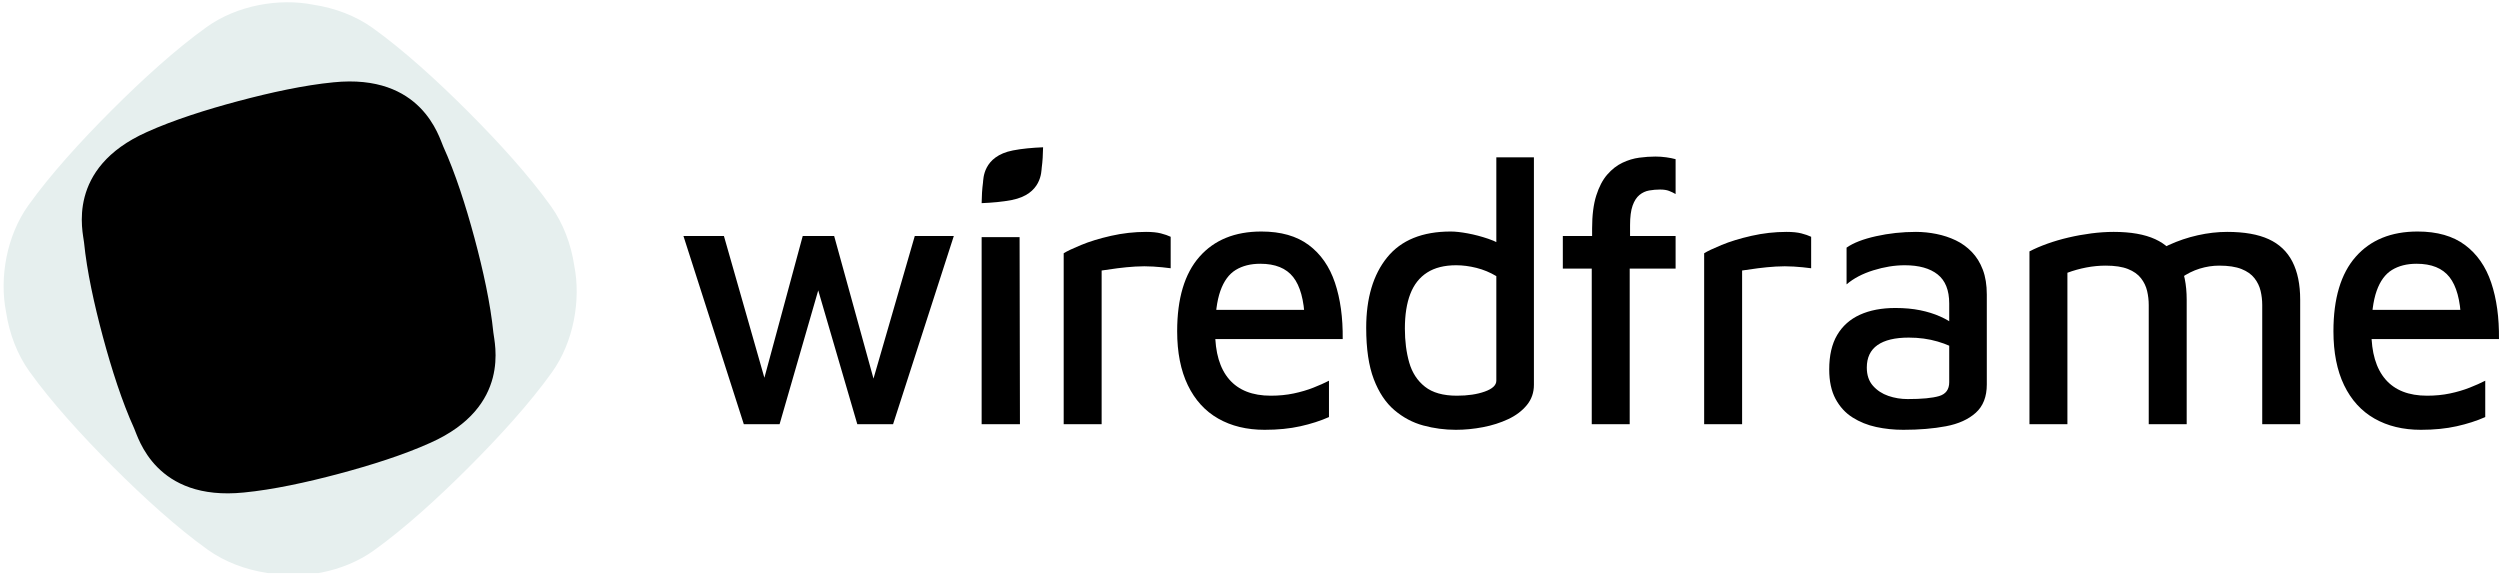
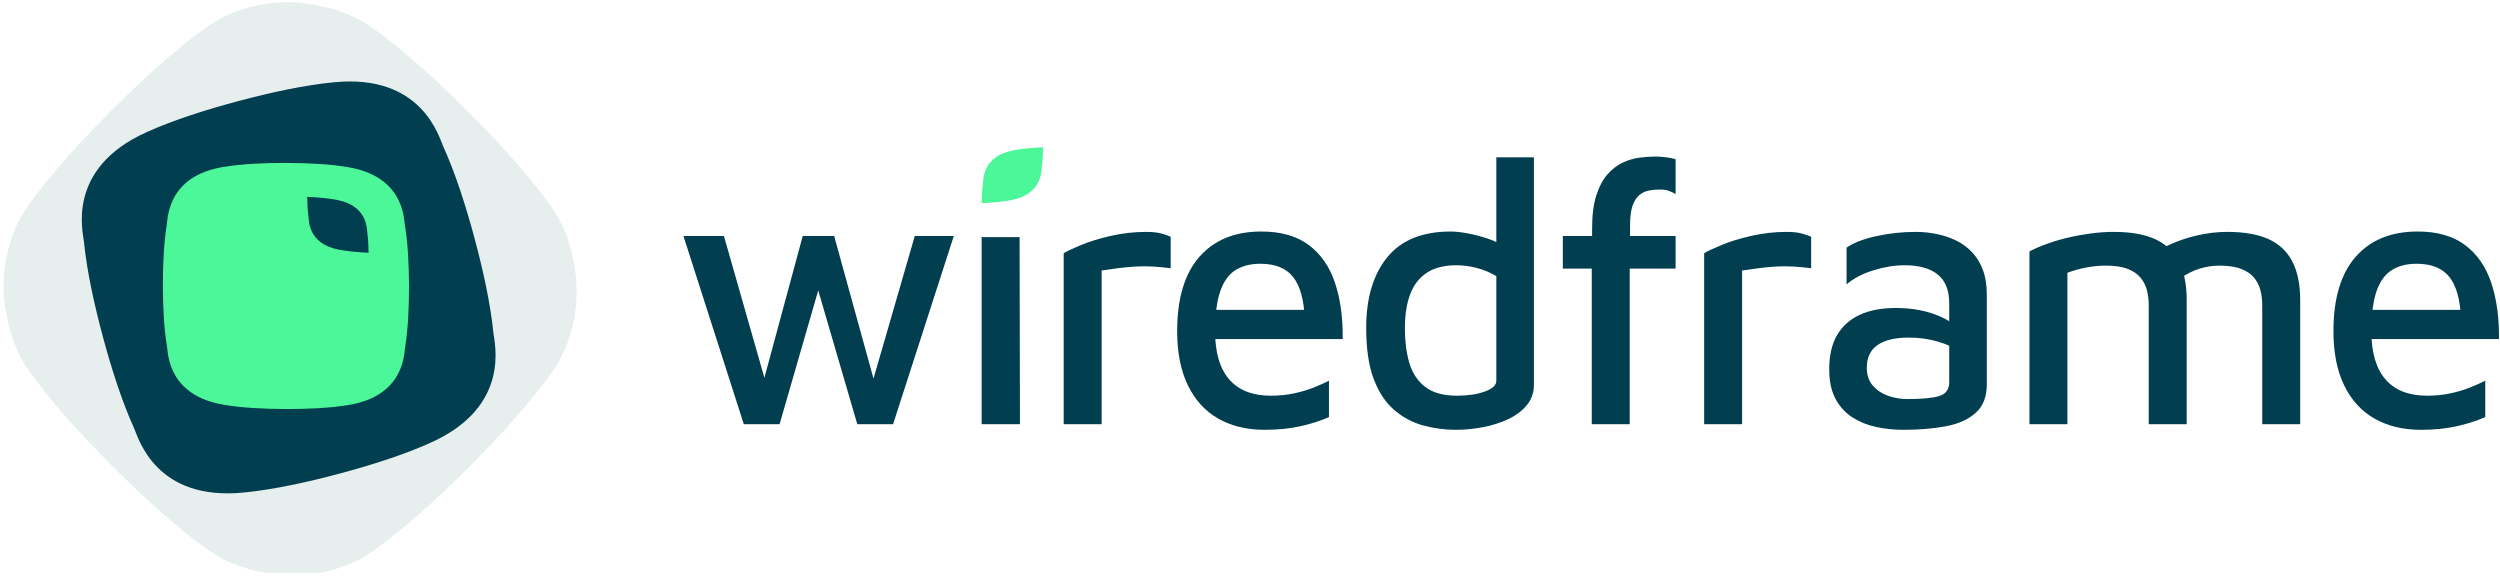
<svg xmlns="http://www.w3.org/2000/svg" width="100%" height="100%" viewBox="0 0 417 96" version="1.1" xml:space="preserve" style="fill-rule:evenodd;clip-rule:evenodd;stroke-linejoin:round;stroke-miterlimit:2;">
  <g id="Logo" transform="matrix(0.933769,0,0,1,0,0)">
    <rect x="0" y="0" width="446.396" height="95.591" style="fill:none;" />
    <clipPath id="_clip1">
      <rect x="0" y="0" width="446.396" height="95.591" />
    </clipPath>
    <g clip-path="url(#_clip1)">
      <g transform="matrix(1.12559,0,0,1.05104,-63.1796,-72.8801)">
-         <path d="M174.172,136.659L164.593,106.797L171.017,106.797L178.302,132.317L176.524,132.673L183.522,106.797L188.512,106.797L195.453,131.96L194.019,131.96L201.304,106.797L207.499,106.797L197.862,136.659L192.183,136.659L185.357,113.281L186.447,113.816L179.851,136.659L174.172,136.659Z" style="fill:oklch(18% 0.303 193);fill-rule:nonzero;" />
-         <path d="M211.916,136.659L211.916,106.975L217.939,106.975L217.996,136.659L211.916,136.659Z" style="fill:oklch(18% 0.303 193);fill-rule:nonzero;" />
+         <path d="M174.172,136.659L164.593,106.797L171.017,106.797L178.302,132.317L176.524,132.673L183.522,106.797L188.512,106.797L195.453,131.96L194.019,131.96L201.304,106.797L207.499,106.797L197.862,136.659L192.183,136.659L185.357,113.281L186.447,113.816L179.851,136.659L174.172,136.659Z" style="fill:#003e50;fill-rule:nonzero;" />
+         <path d="M211.916,136.659L211.916,106.975L217.939,106.975L217.996,136.659L211.916,136.659Z" style="fill:#003e50;fill-rule:nonzero;" />
        <g transform="matrix(-0.951441,0,0,0.951441,270.414,61.4451)">
-           <path d="M51.461,36.274C51.319,35.23 51.253,34.062 51.235,32.865C52.98,32.936 54.755,33.091 56.257,33.388C61.299,34.364 61.182,38.197 61.26,38.775C61.401,39.819 61.468,40.987 61.484,42.184C59.74,42.113 57.966,41.96 56.464,41.661C51.422,40.685 51.539,36.852 51.461,36.274" style="fill:oklch(87% 0.34 170);" />
+           <path d="M51.461,36.274C51.319,35.23 51.253,34.062 51.235,32.865C52.98,32.936 54.755,33.091 56.257,33.388C61.299,34.364 61.182,38.197 61.26,38.775C61.401,39.819 61.468,40.987 61.484,42.184C59.74,42.113 57.966,41.96 56.464,41.661C51.422,40.685 51.539,36.852 51.461,36.274" style="fill:#4cf799;" />
        </g>
-         <path d="M224.937,136.659L224.937,109.533C225.434,109.216 226.352,108.78 227.69,108.225C229.029,107.669 230.616,107.183 232.451,106.767C234.287,106.351 236.142,106.142 238.015,106.142C238.971,106.142 239.755,106.222 240.367,106.38C240.979,106.539 241.495,106.718 241.916,106.916L241.916,111.913C241.036,111.794 240.119,111.704 239.163,111.645C238.207,111.585 237.251,111.585 236.295,111.645C235.338,111.704 234.402,111.794 233.484,111.913C232.566,112.032 231.725,112.151 230.96,112.27L230.96,136.659L224.937,136.659Z" style="fill:oklch(18% 0.303 193);fill-rule:nonzero;" />
-         <path d="M256.828,137.551C253.998,137.551 251.541,136.956 249.457,135.767C247.373,134.577 245.767,132.812 244.638,130.472C243.51,128.133 242.946,125.277 242.946,121.906C242.946,116.711 244.122,112.775 246.474,110.098C248.826,107.421 252.105,106.083 256.312,106.083C259.409,106.083 261.914,106.797 263.826,108.225C265.738,109.652 267.124,111.645 267.985,114.203C268.845,116.761 269.256,119.745 269.218,123.156L246.56,123.156L246.388,118.516L264.629,118.516L263.195,120.003C263.08,116.949 262.468,114.718 261.359,113.311C260.25,111.903 258.51,111.199 256.139,111.199C254.61,111.199 253.31,111.526 252.239,112.18C251.168,112.835 250.356,113.945 249.801,115.512C249.247,117.078 248.969,119.229 248.969,121.966C248.969,125.297 249.715,127.825 251.206,129.55C252.698,131.275 254.897,132.138 257.803,132.138C259.103,132.138 260.317,132.019 261.445,131.781C262.574,131.543 263.616,131.236 264.572,130.859C265.528,130.482 266.35,130.116 267.038,129.759L267.038,135.529C265.7,136.124 264.189,136.609 262.507,136.986C260.824,137.363 258.931,137.551 256.828,137.551Z" style="fill:oklch(18% 0.303 193);fill-rule:nonzero;" />
-         <path d="M287.172,137.551C285.413,137.551 283.692,137.323 282.01,136.867C280.327,136.411 278.797,135.598 277.421,134.428C276.044,133.258 274.954,131.623 274.151,129.521C273.348,127.419 272.946,124.702 272.946,121.371C272.946,116.652 274.055,112.924 276.273,110.188C278.491,107.451 281.857,106.083 286.369,106.083C287.096,106.083 287.994,106.182 289.065,106.38C290.136,106.579 291.226,106.866 292.335,107.243C293.444,107.62 294.381,108.106 295.145,108.7L293.597,110.782L293.597,94.305L299.562,94.305L299.562,130.413C299.562,131.642 299.189,132.713 298.444,133.625C297.698,134.537 296.713,135.281 295.49,135.856C294.266,136.431 292.927,136.857 291.474,137.135C290.021,137.413 288.587,137.551 287.172,137.551ZM287.344,132.138C289.065,132.138 290.537,131.92 291.761,131.484C292.985,131.047 293.597,130.472 293.597,129.759L293.597,113.162C292.602,112.567 291.551,112.131 290.442,111.853C289.333,111.576 288.262,111.437 287.229,111.437C285.356,111.437 283.816,111.823 282.612,112.597C281.407,113.37 280.518,114.5 279.945,115.987C279.371,117.475 279.084,119.309 279.084,121.49C279.084,123.473 279.314,125.267 279.772,126.874C280.231,128.48 281.063,129.759 282.268,130.71C283.472,131.662 285.164,132.138 287.344,132.138Z" style="fill:oklch(18% 0.303 193);fill-rule:nonzero;" />
-         <path d="M308.74,136.659L308.74,111.972L304.151,111.972L304.151,106.797L308.797,106.797L308.797,105.607C308.797,103.505 309.017,101.76 309.457,100.372C309.897,98.984 310.48,97.874 311.207,97.041C311.933,96.208 312.736,95.584 313.616,95.167C314.495,94.751 315.384,94.483 316.283,94.364C317.182,94.245 318.033,94.186 318.836,94.186C319.409,94.186 319.983,94.225 320.557,94.305C321.13,94.384 321.627,94.483 322.048,94.602L322.048,100.134C321.704,99.936 321.35,99.768 320.987,99.629C320.623,99.49 320.155,99.421 319.581,99.421C319.008,99.421 318.434,99.47 317.861,99.569C317.287,99.668 316.771,99.906 316.312,100.283C315.853,100.66 315.49,101.225 315.222,101.978C314.954,102.732 314.82,103.763 314.82,105.072L314.82,106.797L322.048,106.797L322.048,111.972L314.763,111.972L314.763,136.659L308.74,136.659Z" style="fill:oklch(18% 0.303 193);fill-rule:nonzero;" />
-         <path d="M326.579,136.659L326.579,109.533C327.077,109.216 327.994,108.78 329.333,108.225C330.671,107.669 332.258,107.183 334.094,106.767C335.929,106.351 337.784,106.142 339.658,106.142C340.614,106.142 341.398,106.222 342.01,106.38C342.622,106.539 343.138,106.718 343.559,106.916L343.559,111.913C342.679,111.794 341.761,111.704 340.805,111.645C339.849,111.585 338.893,111.585 337.937,111.645C336.981,111.704 336.044,111.794 335.126,111.913C334.209,112.032 333.367,112.151 332.602,112.27L332.602,136.659L326.579,136.659Z" style="fill:oklch(18% 0.303 193);fill-rule:nonzero;" />
-         <path d="M358.186,137.551C356.694,137.551 355.26,137.403 353.884,137.105C352.507,136.808 351.255,136.302 350.126,135.588C348.998,134.874 348.1,133.893 347.43,132.644C346.761,131.394 346.427,129.838 346.427,127.974C346.427,125.753 346.847,123.929 347.689,122.501C348.53,121.074 349.734,120.003 351.302,119.289C352.87,118.575 354.744,118.218 356.924,118.218C358.377,118.218 359.687,118.337 360.853,118.575C362.019,118.813 363.071,119.14 364.008,119.557C364.945,119.973 365.738,120.439 366.388,120.955L367.019,125.059C366.178,124.464 365.05,123.959 363.635,123.542C362.22,123.126 360.691,122.918 359.046,122.918C356.866,122.918 355.212,123.314 354.084,124.107C352.956,124.901 352.392,126.09 352.392,127.677C352.392,128.866 352.717,129.828 353.367,130.562C354.017,131.295 354.83,131.831 355.805,132.168C356.78,132.505 357.803,132.673 358.874,132.673C361.13,132.673 362.794,132.515 363.865,132.198C364.935,131.88 365.471,131.147 365.471,129.997L365.471,117.504C365.471,115.403 364.859,113.866 363.635,112.894C362.411,111.923 360.671,111.437 358.415,111.437C356.809,111.437 355.146,111.704 353.425,112.24C351.704,112.775 350.289,113.519 349.18,114.471L349.18,108.641C350.251,107.887 351.809,107.283 353.855,106.827C355.901,106.371 358.014,106.142 360.193,106.142C361.264,106.142 362.344,106.252 363.434,106.47C364.524,106.688 365.547,107.025 366.503,107.481C367.459,107.937 368.31,108.552 369.056,109.325C369.801,110.098 370.385,111.04 370.805,112.151C371.226,113.261 371.436,114.57 371.436,116.077L371.436,130.353C371.436,132.297 370.853,133.794 369.687,134.845C368.52,135.896 366.943,136.609 364.954,136.986C362.966,137.363 360.71,137.551 358.186,137.551Z" style="fill:oklch(18% 0.303 193);fill-rule:nonzero;" />
-         <path d="M403.157,116.91L403.157,136.659L397.134,136.659L397.134,117.742C397.134,116.989 397.048,116.245 396.876,115.512C396.704,114.778 396.379,114.104 395.901,113.489C395.423,112.874 394.735,112.389 393.836,112.032C392.937,111.675 391.761,111.496 390.308,111.496C389.276,111.496 388.243,111.595 387.211,111.794C386.178,111.992 385.184,112.27 384.228,112.627L384.228,136.659L378.205,136.659L378.205,109.236C379.046,108.8 379.993,108.393 381.044,108.016C382.096,107.64 383.214,107.312 384.4,107.035C385.585,106.757 386.79,106.539 388.014,106.38C389.237,106.222 390.423,106.142 391.57,106.142C394.285,106.142 396.484,106.529 398.167,107.302C399.849,108.076 401.102,109.266 401.924,110.872C402.746,112.478 403.157,114.49 403.157,116.91ZM396.274,110.782C397.498,109.751 398.846,108.899 400.318,108.225C401.79,107.55 403.32,107.035 404.907,106.678C406.494,106.321 408.052,106.142 409.582,106.142C412.297,106.142 414.496,106.529 416.178,107.302C417.861,108.076 419.113,109.266 419.935,110.872C420.758,112.478 421.169,114.49 421.169,116.91L421.169,136.659L415.146,136.659L415.146,117.742C415.146,116.989 415.06,116.245 414.888,115.512C414.716,114.778 414.391,114.104 413.912,113.489C413.434,112.874 412.746,112.389 411.847,112.032C410.949,111.675 409.773,111.496 408.32,111.496C407.287,111.496 406.255,111.655 405.222,111.972C404.19,112.289 403.195,112.785 402.239,113.459L396.274,110.782Z" style="fill:oklch(18% 0.303 193);fill-rule:nonzero;" />
-         <path d="M440.328,137.551C437.498,137.551 435.041,136.956 432.957,135.767C430.872,134.577 429.266,132.812 428.138,130.472C427.01,128.133 426.446,125.277 426.446,121.906C426.446,116.711 427.622,112.775 429.974,110.098C432.326,107.421 435.605,106.083 439.811,106.083C442.909,106.083 445.414,106.797 447.326,108.225C449.238,109.652 450.624,111.645 451.484,114.203C452.345,116.761 452.756,119.745 452.718,123.156L430.06,123.156L429.888,118.516L448.129,118.516L446.695,120.003C446.58,116.949 445.968,114.718 444.859,113.311C443.75,111.903 442.01,111.199 439.639,111.199C438.11,111.199 436.809,111.526 435.739,112.18C434.668,112.835 433.855,113.945 433.301,115.512C432.746,117.078 432.469,119.229 432.469,121.966C432.469,125.297 433.215,127.825 434.706,129.55C436.197,131.275 438.396,132.138 441.303,132.138C442.603,132.138 443.817,132.019 444.945,131.781C446.073,131.543 447.115,131.236 448.071,130.859C449.027,130.482 449.85,130.116 450.538,129.759L450.538,135.529C449.199,136.124 447.689,136.609 446.006,136.986C444.324,137.363 442.431,137.551 440.328,137.551Z" style="fill:oklch(18% 0.303 193);fill-rule:nonzero;" />
+         <path d="M224.937,136.659L224.937,109.533C225.434,109.216 226.352,108.78 227.69,108.225C229.029,107.669 230.616,107.183 232.451,106.767C234.287,106.351 236.142,106.142 238.015,106.142C238.971,106.142 239.755,106.222 240.367,106.38C240.979,106.539 241.495,106.718 241.916,106.916L241.916,111.913C241.036,111.794 240.119,111.704 239.163,111.645C238.207,111.585 237.251,111.585 236.295,111.645C235.338,111.704 234.402,111.794 233.484,111.913C232.566,112.032 231.725,112.151 230.96,112.27L230.96,136.659L224.937,136.659Z" style="fill:#003e50;fill-rule:nonzero;" />
+         <path d="M256.828,137.551C253.998,137.551 251.541,136.956 249.457,135.767C247.373,134.577 245.767,132.812 244.638,130.472C243.51,128.133 242.946,125.277 242.946,121.906C242.946,116.711 244.122,112.775 246.474,110.098C248.826,107.421 252.105,106.083 256.312,106.083C259.409,106.083 261.914,106.797 263.826,108.225C265.738,109.652 267.124,111.645 267.985,114.203C268.845,116.761 269.256,119.745 269.218,123.156L246.56,123.156L246.388,118.516L264.629,118.516L263.195,120.003C263.08,116.949 262.468,114.718 261.359,113.311C260.25,111.903 258.51,111.199 256.139,111.199C254.61,111.199 253.31,111.526 252.239,112.18C251.168,112.835 250.356,113.945 249.801,115.512C249.247,117.078 248.969,119.229 248.969,121.966C248.969,125.297 249.715,127.825 251.206,129.55C252.698,131.275 254.897,132.138 257.803,132.138C259.103,132.138 260.317,132.019 261.445,131.781C262.574,131.543 263.616,131.236 264.572,130.859C265.528,130.482 266.35,130.116 267.038,129.759L267.038,135.529C265.7,136.124 264.189,136.609 262.507,136.986C260.824,137.363 258.931,137.551 256.828,137.551Z" style="fill:#003e50;fill-rule:nonzero;" />
+         <path d="M287.172,137.551C285.413,137.551 283.692,137.323 282.01,136.867C280.327,136.411 278.797,135.598 277.421,134.428C276.044,133.258 274.954,131.623 274.151,129.521C273.348,127.419 272.946,124.702 272.946,121.371C272.946,116.652 274.055,112.924 276.273,110.188C278.491,107.451 281.857,106.083 286.369,106.083C287.096,106.083 287.994,106.182 289.065,106.38C290.136,106.579 291.226,106.866 292.335,107.243C293.444,107.62 294.381,108.106 295.145,108.7L293.597,110.782L293.597,94.305L299.562,94.305L299.562,130.413C299.562,131.642 299.189,132.713 298.444,133.625C297.698,134.537 296.713,135.281 295.49,135.856C294.266,136.431 292.927,136.857 291.474,137.135C290.021,137.413 288.587,137.551 287.172,137.551ZM287.344,132.138C289.065,132.138 290.537,131.92 291.761,131.484C292.985,131.047 293.597,130.472 293.597,129.759L293.597,113.162C292.602,112.567 291.551,112.131 290.442,111.853C289.333,111.576 288.262,111.437 287.229,111.437C285.356,111.437 283.816,111.823 282.612,112.597C281.407,113.37 280.518,114.5 279.945,115.987C279.371,117.475 279.084,119.309 279.084,121.49C279.084,123.473 279.314,125.267 279.772,126.874C280.231,128.48 281.063,129.759 282.268,130.71C283.472,131.662 285.164,132.138 287.344,132.138Z" style="fill:#003e50;fill-rule:nonzero;" />
+         <path d="M308.74,136.659L308.74,111.972L304.151,111.972L304.151,106.797L308.797,106.797L308.797,105.607C308.797,103.505 309.017,101.76 309.457,100.372C309.897,98.984 310.48,97.874 311.207,97.041C311.933,96.208 312.736,95.584 313.616,95.167C314.495,94.751 315.384,94.483 316.283,94.364C317.182,94.245 318.033,94.186 318.836,94.186C319.409,94.186 319.983,94.225 320.557,94.305C321.13,94.384 321.627,94.483 322.048,94.602L322.048,100.134C321.704,99.936 321.35,99.768 320.987,99.629C320.623,99.49 320.155,99.421 319.581,99.421C319.008,99.421 318.434,99.47 317.861,99.569C317.287,99.668 316.771,99.906 316.312,100.283C315.853,100.66 315.49,101.225 315.222,101.978C314.954,102.732 314.82,103.763 314.82,105.072L314.82,106.797L322.048,106.797L322.048,111.972L314.763,111.972L314.763,136.659L308.74,136.659Z" style="fill:#003e50;fill-rule:nonzero;" />
+         <path d="M326.579,136.659L326.579,109.533C327.077,109.216 327.994,108.78 329.333,108.225C330.671,107.669 332.258,107.183 334.094,106.767C335.929,106.351 337.784,106.142 339.658,106.142C340.614,106.142 341.398,106.222 342.01,106.38C342.622,106.539 343.138,106.718 343.559,106.916L343.559,111.913C342.679,111.794 341.761,111.704 340.805,111.645C339.849,111.585 338.893,111.585 337.937,111.645C336.981,111.704 336.044,111.794 335.126,111.913C334.209,112.032 333.367,112.151 332.602,112.27L332.602,136.659L326.579,136.659Z" style="fill:#003e50;fill-rule:nonzero;" />
+         <path d="M358.186,137.551C356.694,137.551 355.26,137.403 353.884,137.105C352.507,136.808 351.255,136.302 350.126,135.588C348.998,134.874 348.1,133.893 347.43,132.644C346.761,131.394 346.427,129.838 346.427,127.974C346.427,125.753 346.847,123.929 347.689,122.501C348.53,121.074 349.734,120.003 351.302,119.289C352.87,118.575 354.744,118.218 356.924,118.218C358.377,118.218 359.687,118.337 360.853,118.575C362.019,118.813 363.071,119.14 364.008,119.557C364.945,119.973 365.738,120.439 366.388,120.955L367.019,125.059C366.178,124.464 365.05,123.959 363.635,123.542C362.22,123.126 360.691,122.918 359.046,122.918C356.866,122.918 355.212,123.314 354.084,124.107C352.956,124.901 352.392,126.09 352.392,127.677C352.392,128.866 352.717,129.828 353.367,130.562C354.017,131.295 354.83,131.831 355.805,132.168C356.78,132.505 357.803,132.673 358.874,132.673C361.13,132.673 362.794,132.515 363.865,132.198C364.935,131.88 365.471,131.147 365.471,129.997L365.471,117.504C365.471,115.403 364.859,113.866 363.635,112.894C362.411,111.923 360.671,111.437 358.415,111.437C356.809,111.437 355.146,111.704 353.425,112.24C351.704,112.775 350.289,113.519 349.18,114.471L349.18,108.641C350.251,107.887 351.809,107.283 353.855,106.827C355.901,106.371 358.014,106.142 360.193,106.142C361.264,106.142 362.344,106.252 363.434,106.47C364.524,106.688 365.547,107.025 366.503,107.481C367.459,107.937 368.31,108.552 369.056,109.325C369.801,110.098 370.385,111.04 370.805,112.151C371.226,113.261 371.436,114.57 371.436,116.077L371.436,130.353C371.436,132.297 370.853,133.794 369.687,134.845C368.52,135.896 366.943,136.609 364.954,136.986C362.966,137.363 360.71,137.551 358.186,137.551Z" style="fill:#003e50;fill-rule:nonzero;" />
+         <path d="M403.157,116.91L403.157,136.659L397.134,136.659L397.134,117.742C397.134,116.989 397.048,116.245 396.876,115.512C396.704,114.778 396.379,114.104 395.901,113.489C395.423,112.874 394.735,112.389 393.836,112.032C392.937,111.675 391.761,111.496 390.308,111.496C389.276,111.496 388.243,111.595 387.211,111.794C386.178,111.992 385.184,112.27 384.228,112.627L384.228,136.659L378.205,136.659L378.205,109.236C379.046,108.8 379.993,108.393 381.044,108.016C382.096,107.64 383.214,107.312 384.4,107.035C385.585,106.757 386.79,106.539 388.014,106.38C389.237,106.222 390.423,106.142 391.57,106.142C394.285,106.142 396.484,106.529 398.167,107.302C399.849,108.076 401.102,109.266 401.924,110.872C402.746,112.478 403.157,114.49 403.157,116.91ZM396.274,110.782C397.498,109.751 398.846,108.899 400.318,108.225C401.79,107.55 403.32,107.035 404.907,106.678C406.494,106.321 408.052,106.142 409.582,106.142C412.297,106.142 414.496,106.529 416.178,107.302C417.861,108.076 419.113,109.266 419.935,110.872C420.758,112.478 421.169,114.49 421.169,116.91L421.169,136.659L415.146,136.659L415.146,117.742C415.146,116.989 415.06,116.245 414.888,115.512C414.716,114.778 414.391,114.104 413.912,113.489C413.434,112.874 412.746,112.389 411.847,112.032C410.949,111.675 409.773,111.496 408.32,111.496C407.287,111.496 406.255,111.655 405.222,111.972C404.19,112.289 403.195,112.785 402.239,113.459L396.274,110.782Z" style="fill:#003e50;fill-rule:nonzero;" />
+         <path d="M440.328,137.551C437.498,137.551 435.041,136.956 432.957,135.767C430.872,134.577 429.266,132.812 428.138,130.472C427.01,128.133 426.446,125.277 426.446,121.906C426.446,116.711 427.622,112.775 429.974,110.098C432.326,107.421 435.605,106.083 439.811,106.083C442.909,106.083 445.414,106.797 447.326,108.225C449.238,109.652 450.624,111.645 451.484,114.203C452.345,116.761 452.756,119.745 452.718,123.156L430.06,123.156L429.888,118.516L448.129,118.516L446.695,120.003C446.58,116.949 445.968,114.718 444.859,113.311C443.75,111.903 442.01,111.199 439.639,111.199C438.11,111.199 436.809,111.526 435.739,112.18C434.668,112.835 433.855,113.945 433.301,115.512C432.746,117.078 432.469,119.229 432.469,121.966C432.469,125.297 433.215,127.825 434.706,129.55C436.197,131.275 438.396,132.138 441.303,132.138C442.603,132.138 443.817,132.019 444.945,131.781C446.073,131.543 447.115,131.236 448.071,130.859C449.027,130.482 449.85,130.116 450.538,129.759L450.538,135.529C449.199,136.124 447.689,136.609 446.006,136.986C444.324,137.363 442.431,137.551 440.328,137.551Z" style="fill:#003e50;fill-rule:nonzero;" />
      </g>
      <g transform="matrix(1.07093,0,0,1,0,-0.0306118)">
        <g>
          <g>
            <clipPath id="_clip2">
              <rect x="0.604" y="0.409" width="95.591" height="95.591" />
            </clipPath>
            <g clip-path="url(#_clip2)">
              <path d="M18.633,18.416C23.741,13.309 29.299,8.242 34.478,4.535C39.532,0.918 46.52,-0.325 52.291,0.822C55.821,1.354 59.307,2.648 62.172,4.703C67.33,8.4 72.861,13.44 77.954,18.527C77.976,18.548 77.995,18.568 78.015,18.589C78.036,18.608 78.056,18.628 78.075,18.649C83.163,23.741 88.204,29.274 91.899,34.43C93.955,37.297 95.25,40.782 95.782,44.313C96.927,50.084 95.684,57.071 92.068,62.126C88.362,67.305 83.295,72.863 78.187,77.97C78.184,77.974 78.178,77.977 78.175,77.981C78.171,77.985 78.168,77.988 78.164,77.993C73.056,83.101 67.499,88.168 62.32,91.874C57.265,95.49 50.278,96.733 44.507,95.588C40.976,95.056 37.491,93.76 34.625,91.705C29.468,88.01 23.937,82.97 18.843,77.881C18.822,77.862 18.802,77.84 18.783,77.821C18.761,77.801 18.742,77.78 18.721,77.76L18.722,77.76C13.634,72.667 8.594,67.136 4.898,61.978C2.842,59.111 1.548,55.627 1.016,52.095C-0.131,46.326 1.114,39.337 4.729,34.284C8.436,29.103 13.503,23.546 18.61,18.44L18.633,18.416" style="fill:rgb(230,239,238);" />
            </g>
          </g>
        </g>
      </g>
      <g transform="matrix(1.07093,0,0,1,0,-0.0306118)">
-         <path d="M55.619,13.761C50.763,14.23 45.136,15.457 39.794,16.882C39.788,16.882 39.785,16.884 39.781,16.885C39.778,16.885 39.772,16.887 39.769,16.887C34.426,18.312 28.936,20.049 24.495,22.057C10.952,28.106 13.848,38.768 14.013,40.441C14.493,45.264 15.724,50.852 17.152,56.166L17.15,56.166C17.157,56.188 17.163,56.209 17.168,56.23C17.173,56.252 17.179,56.273 17.186,56.294C18.619,61.607 20.362,67.058 22.372,71.474C23.067,73.007 25.918,83.679 40.686,82.18C45.542,81.709 51.169,80.483 56.511,79.059C56.517,79.057 56.52,79.057 56.524,79.055C56.527,79.054 56.533,79.054 56.536,79.052C61.879,77.629 67.369,75.891 71.81,73.882C85.353,67.835 82.457,57.173 82.292,55.5C81.81,50.675 80.581,45.088 79.153,39.772C79.148,39.751 79.142,39.732 79.137,39.71C79.132,39.689 79.125,39.668 79.119,39.646C77.686,34.334 75.943,28.883 73.933,24.465C73.238,22.934 70.387,12.26 55.619,13.761" style="fill:oklch(18% 0.303 193);" />
+         <path d="M55.619,13.761C50.763,14.23 45.136,15.457 39.794,16.882C39.788,16.882 39.785,16.884 39.781,16.885C39.778,16.885 39.772,16.887 39.769,16.887C34.426,18.312 28.936,20.049 24.495,22.057C10.952,28.106 13.848,38.768 14.013,40.441C14.493,45.264 15.724,50.852 17.152,56.166L17.15,56.166C17.157,56.188 17.163,56.209 17.168,56.23C17.173,56.252 17.179,56.273 17.186,56.294C18.619,61.607 20.362,67.058 22.372,71.474C23.067,73.007 25.918,83.679 40.686,82.18C45.542,81.709 51.169,80.483 56.511,79.059C56.517,79.057 56.52,79.057 56.524,79.055C56.527,79.054 56.533,79.054 56.536,79.052C61.879,77.629 67.369,75.891 71.81,73.882C85.353,67.835 82.457,57.173 82.292,55.5C81.81,50.675 80.581,45.088 79.153,39.772C79.148,39.751 79.142,39.732 79.137,39.71C79.132,39.689 79.125,39.668 79.119,39.646C77.686,34.334 75.943,28.883 73.933,24.465C73.238,22.934 70.387,12.26 55.619,13.761" style="fill:#003e50;" />
      </g>
      <g transform="matrix(1.07093,0,0,1,0,-0.0306118)">
-         <path d="M57.969,27.901C54.889,27.387 51.206,27.211 47.666,27.206L47.65,27.206C44.111,27.199 40.428,27.361 37.35,27.862C27.975,29.345 28.002,36.39 27.829,37.448C27.33,40.498 27.166,44.142 27.17,47.651L27.17,47.735C27.178,51.244 27.356,54.888 27.868,57.94C28.046,58.998 28.045,66.042 37.424,67.561C40.506,68.073 44.188,68.249 47.729,68.256L47.745,68.256C51.284,68.264 54.965,68.102 58.044,67.598C67.42,66.115 67.391,59.071 67.566,58.014C68.066,54.964 68.229,51.32 68.224,47.811L68.224,47.728C68.215,44.219 68.039,40.575 67.527,37.523C67.349,36.465 67.351,29.42 57.969,27.901" style="fill:oklch(87% 0.34 170);" />
+         <path d="M57.969,27.901C54.889,27.387 51.206,27.211 47.666,27.206L47.65,27.206C44.111,27.199 40.428,27.361 37.35,27.862C27.975,29.345 28.002,36.39 27.829,37.448C27.33,40.498 27.166,44.142 27.17,47.651L27.17,47.735C27.178,51.244 27.356,54.888 27.868,57.94C28.046,58.998 28.045,66.042 37.424,67.561C40.506,68.073 44.188,68.249 47.729,68.256L47.745,68.256C51.284,68.264 54.965,68.102 58.044,67.598C67.42,66.115 67.391,59.071 67.566,58.014C68.066,54.964 68.229,51.32 68.224,47.811L68.224,47.728C68.215,44.219 68.039,40.575 67.527,37.523C67.349,36.465 67.351,29.42 57.969,27.901" style="fill:#4cf799;" />
      </g>
      <g transform="matrix(1.07093,0,0,1,0,-0.0306118)">
-         <path d="M51.461,36.274C51.319,35.23 51.253,34.062 51.235,32.865C52.98,32.936 54.755,33.091 56.257,33.388C61.299,34.364 61.182,38.197 61.26,38.775C61.401,39.819 61.468,40.987 61.484,42.184C59.74,42.113 57.966,41.96 56.464,41.661C51.422,40.685 51.539,36.852 51.461,36.274" style="fill:oklch(18% 0.303 193);" />
+         <path d="M51.461,36.274C51.319,35.23 51.253,34.062 51.235,32.865C52.98,32.936 54.755,33.091 56.257,33.388C61.299,34.364 61.182,38.197 61.26,38.775C61.401,39.819 61.468,40.987 61.484,42.184C59.74,42.113 57.966,41.96 56.464,41.661C51.422,40.685 51.539,36.852 51.461,36.274" style="fill:#003e50;" />
      </g>
    </g>
  </g>
</svg>
